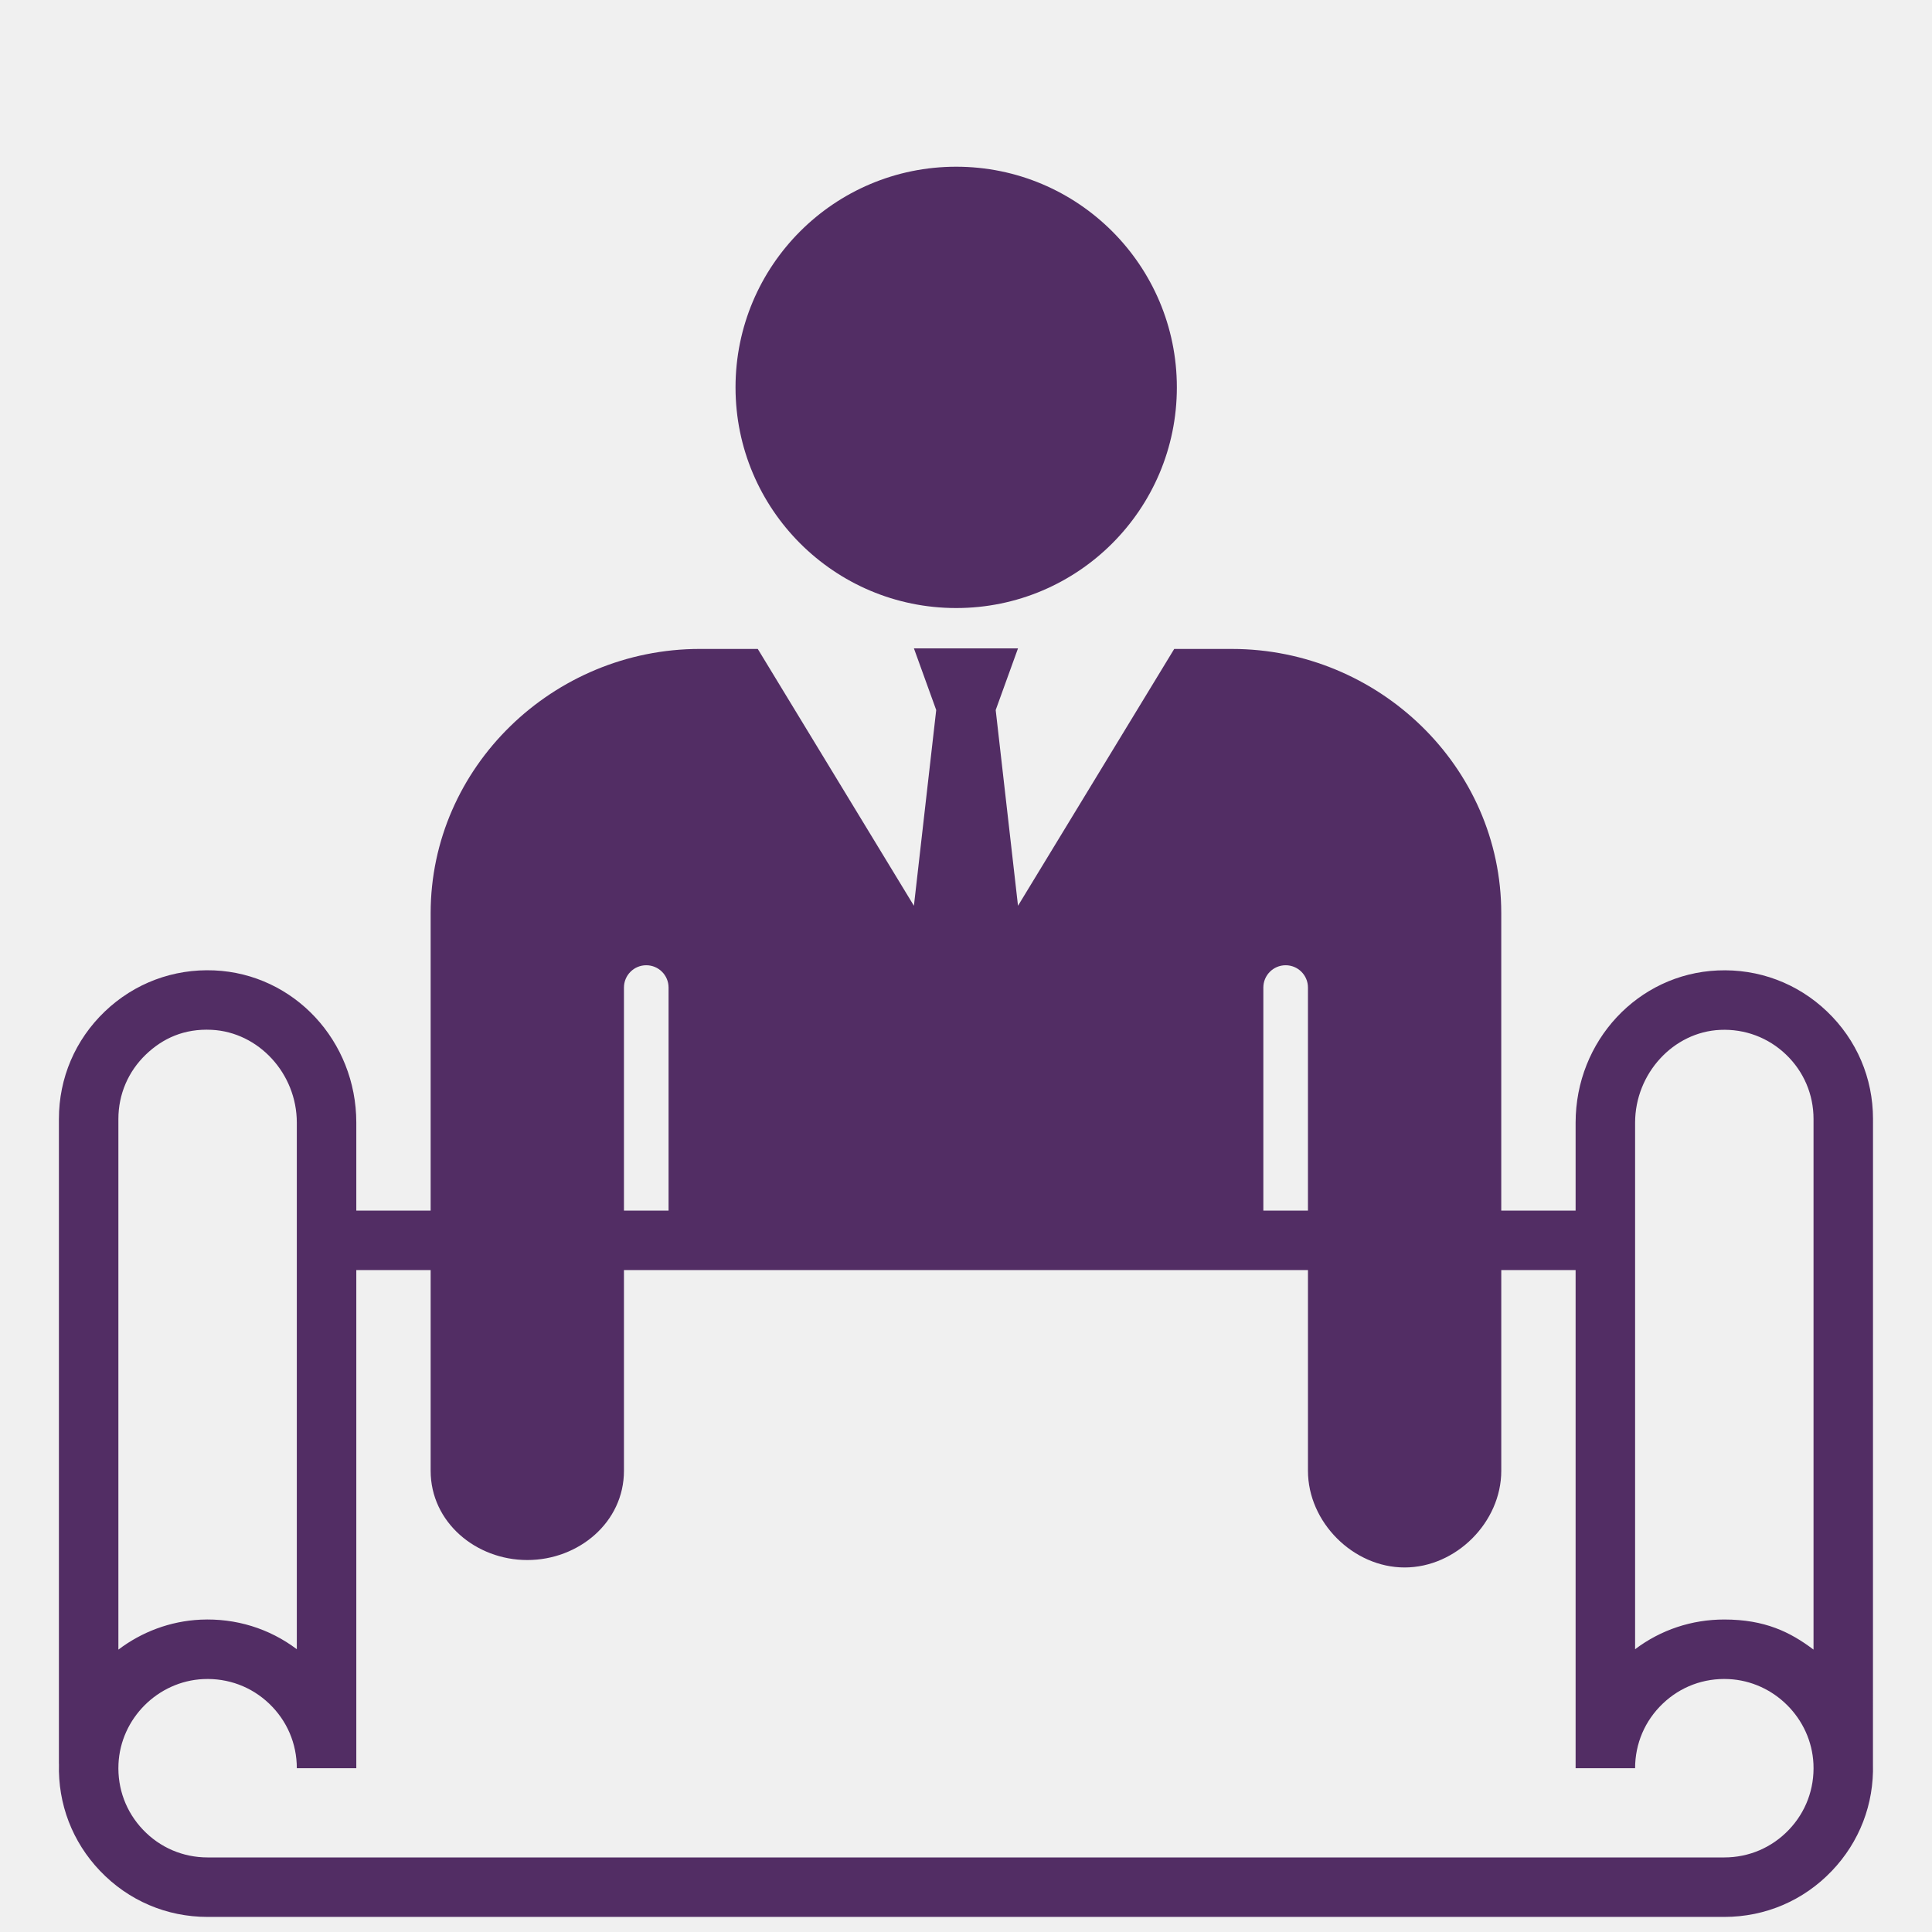
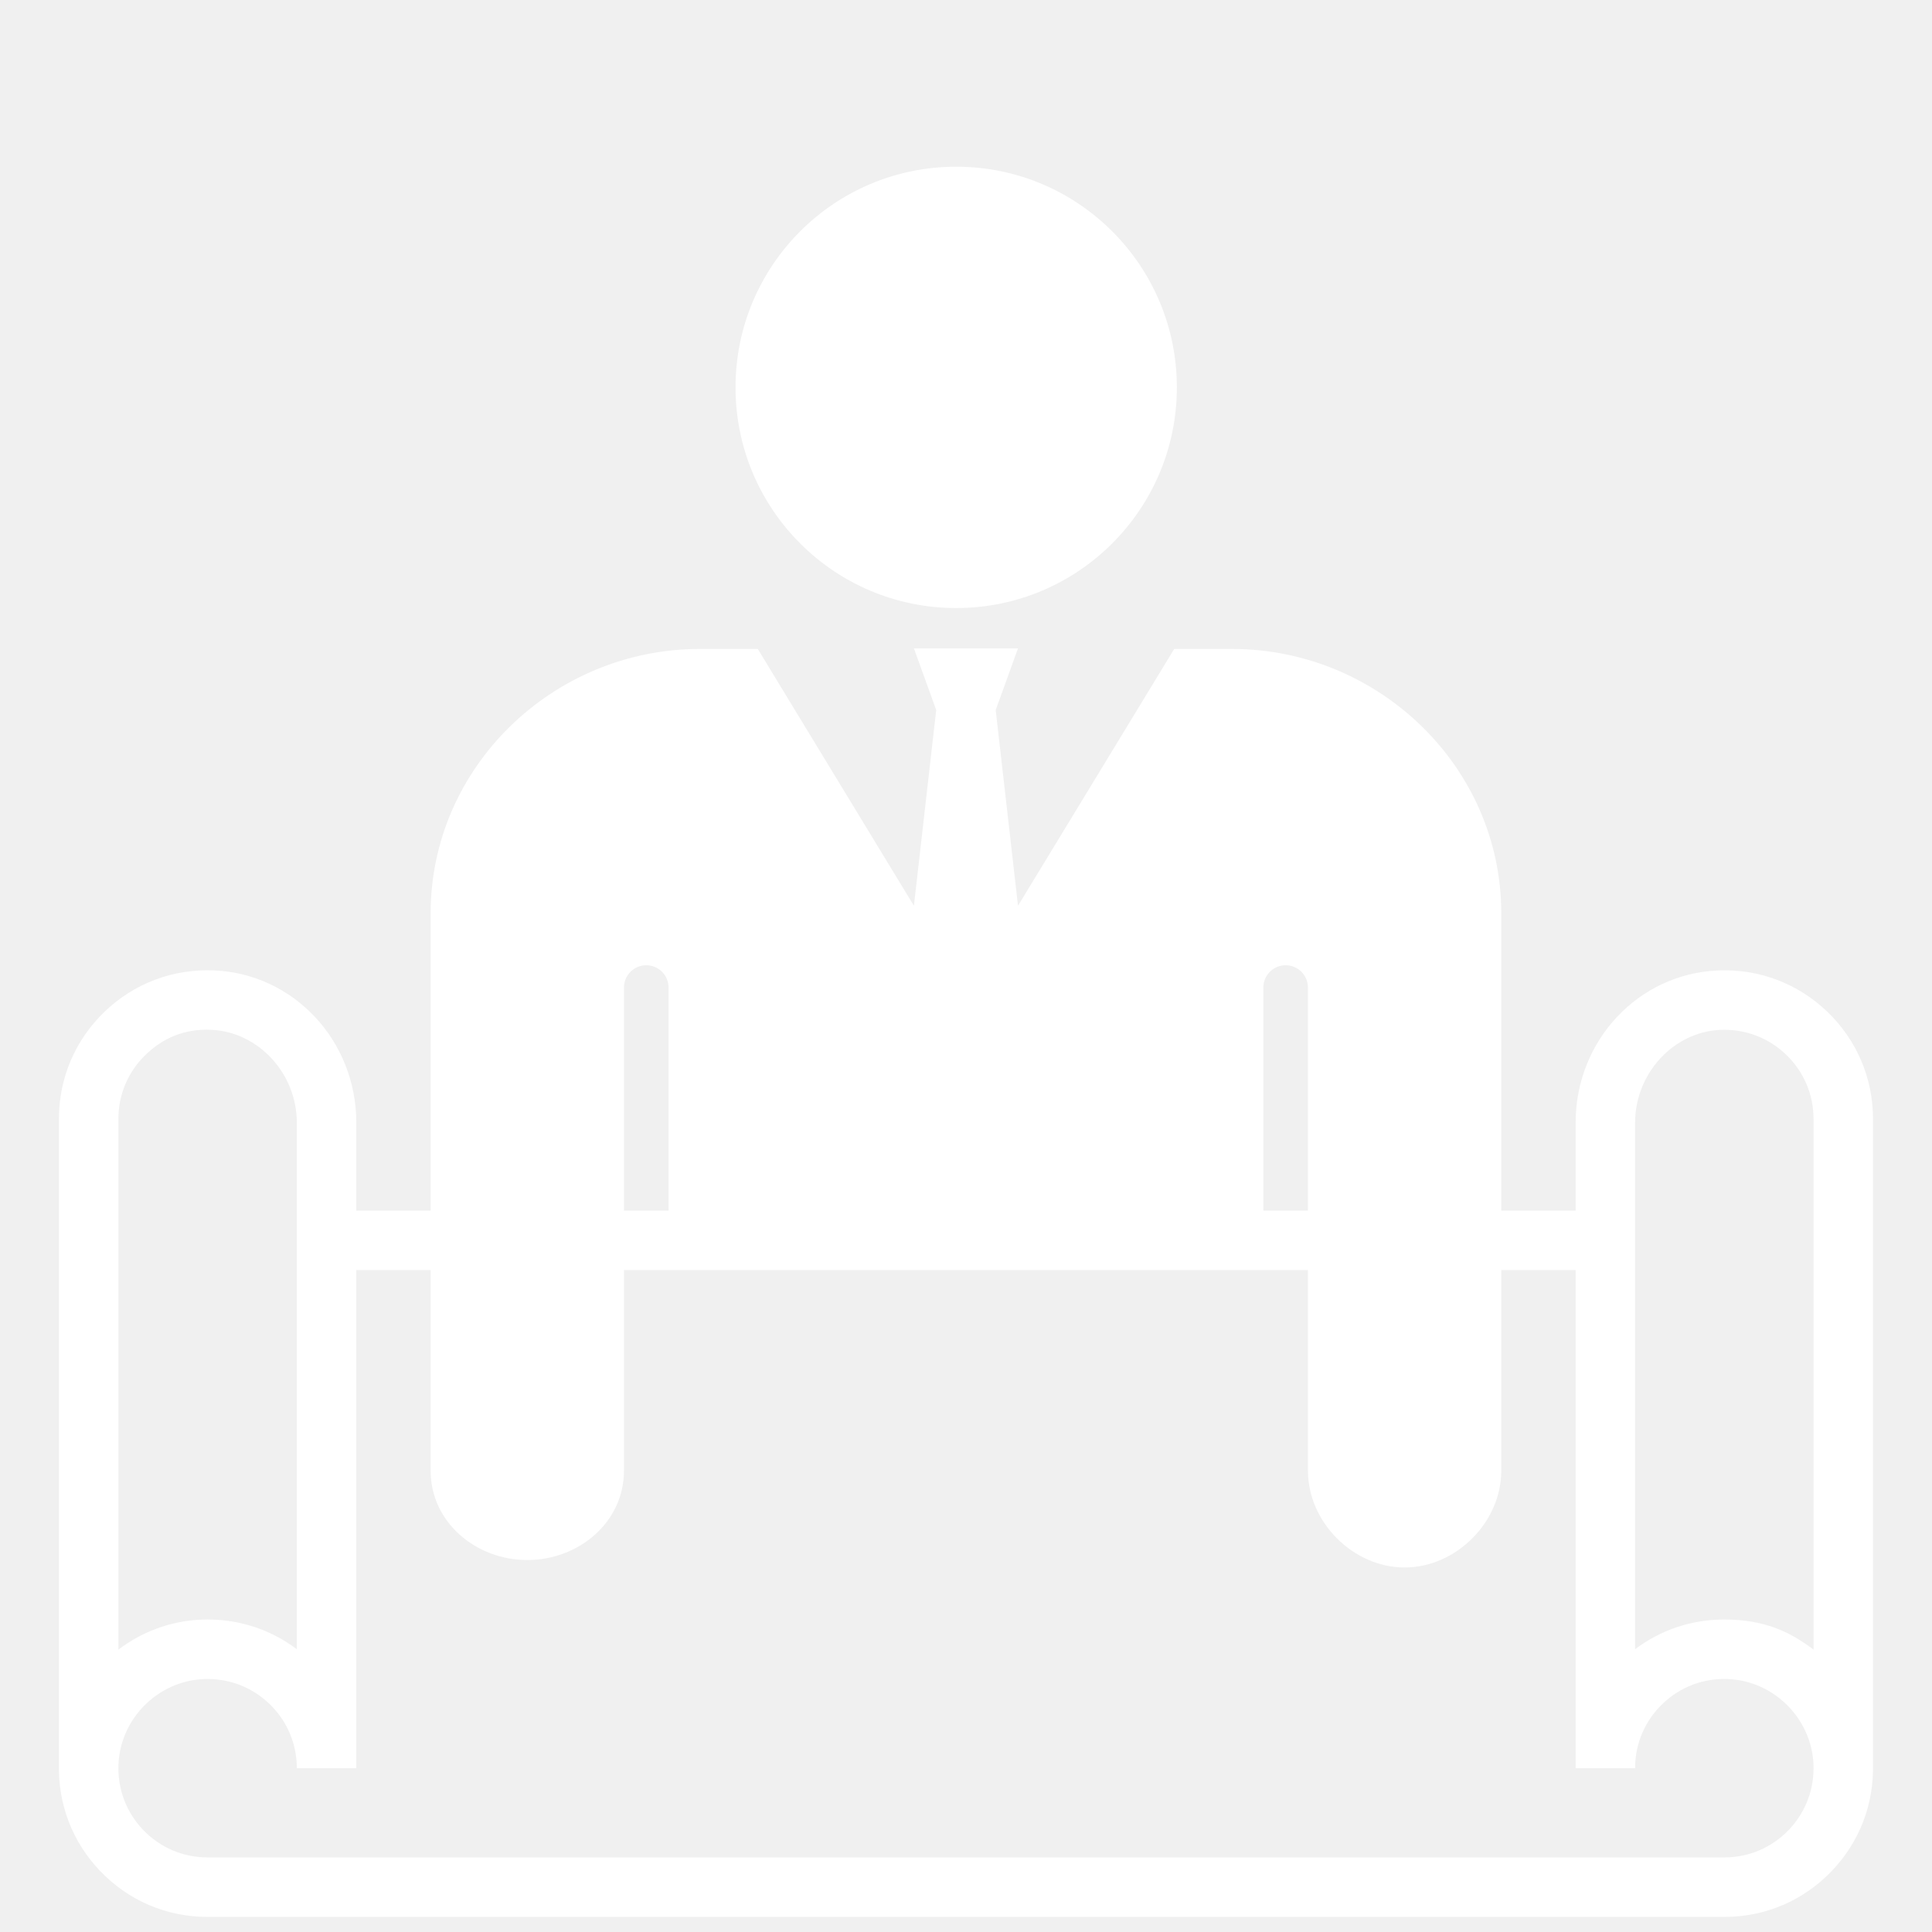
<svg xmlns="http://www.w3.org/2000/svg" width="144" height="144" viewBox="0 0 144 144" fill="none">
-   <path d="M136.182 75.395C133.977 73.286 131.078 72.195 128.021 72.332C122.086 72.594 117.437 77.579 117.437 83.682V90.231H111.895V68.065C111.895 57.129 102.721 48.369 91.827 48.369H87.519L75.876 67.511L74.213 52.922L75.876 48.326H68.118L69.78 52.922L68.118 67.511L56.48 48.368H52.166C41.229 48.368 32.098 57.171 32.098 68.065V90.231H26.557V83.677C26.557 77.575 21.907 72.59 15.973 72.328C12.918 72.195 10.018 73.281 7.812 75.391C5.606 77.502 4.391 80.347 4.391 83.4V131.476H4.395C4.311 134.462 5.394 137.285 7.458 139.447C9.57 141.658 12.416 142.876 15.474 142.876H128.52C131.577 142.876 134.424 141.658 136.535 139.446C138.599 137.285 139.682 134.463 139.599 131.479L139.603 83.404C139.603 80.35 138.388 77.507 136.182 75.395ZM95.825 71.944C96.743 71.944 97.487 72.688 97.487 73.606V90.231H94.162V73.606C94.163 72.689 94.907 71.944 95.825 71.944ZM46.506 73.606C46.506 72.689 47.25 71.944 48.168 71.944C49.086 71.944 49.831 72.689 49.831 73.606V90.231H46.506L46.506 73.606ZM8.824 83.4C8.824 81.568 9.553 79.861 10.877 78.594C12.127 77.398 13.719 76.654 15.777 76.757C19.276 76.93 22.123 80.016 22.123 83.677V122.923C20.072 121.376 17.568 120.601 14.953 120.72C12.67 120.826 10.553 121.643 8.824 122.953V83.4ZM133.33 136.384C132.062 137.711 130.355 138.442 128.52 138.442H15.474C13.639 138.442 11.931 137.711 10.664 136.384C9.398 135.058 8.746 133.314 8.831 131.475C8.987 128.084 11.765 125.305 15.156 125.149C16.999 125.067 18.739 125.715 20.065 126.982C21.392 128.249 22.123 129.957 22.123 131.792H26.557V94.664H32.098V109.626C32.098 113.457 35.472 116.276 39.302 116.276C43.133 116.276 46.506 113.457 46.506 109.626V94.664H97.488V109.626C97.488 113.457 100.861 116.83 104.692 116.83C108.522 116.83 111.896 113.457 111.896 109.626V94.664H117.437V131.792H121.871C121.871 129.958 122.602 128.249 123.929 126.982C125.255 125.715 126.99 125.063 128.838 125.149C132.228 125.305 135.007 128.083 135.164 131.475C135.248 133.314 134.597 135.058 133.33 136.384ZM135.17 122.953C133.44 121.644 131.544 120.709 128.513 120.709C126.089 120.709 123.784 121.48 121.871 122.923V83.682C121.871 80.02 124.717 76.915 128.217 76.761C130.051 76.68 131.793 77.332 133.117 78.598C134.441 79.865 135.17 81.572 135.17 83.403V122.953Z" fill="#522D64" />
-   <circle cx="71.269" cy="28.873" r="16.447" fill="#522D64" />
+   <path d="M136.182 75.395C133.977 73.286 131.078 72.195 128.021 72.332C122.086 72.594 117.437 77.579 117.437 83.682V90.231H111.895V68.065C111.895 57.129 102.721 48.369 91.827 48.369H87.519L75.876 67.511L74.213 52.922L75.876 48.326H68.118L69.78 52.922L68.118 67.511L56.48 48.368H52.166C41.229 48.368 32.098 57.171 32.098 68.065V90.231H26.557V83.677C26.557 77.575 21.907 72.59 15.973 72.328C12.918 72.195 10.018 73.281 7.812 75.391C5.606 77.502 4.391 80.347 4.391 83.4V131.476H4.395C4.311 134.462 5.394 137.285 7.458 139.447C9.57 141.658 12.416 142.876 15.474 142.876H128.52C131.577 142.876 134.424 141.658 136.535 139.446C138.599 137.285 139.682 134.463 139.599 131.479L139.603 83.404C139.603 80.35 138.388 77.507 136.182 75.395ZM95.825 71.944C96.743 71.944 97.487 72.688 97.487 73.606V90.231H94.162V73.606C94.163 72.689 94.907 71.944 95.825 71.944ZM46.506 73.606C46.506 72.689 47.25 71.944 48.168 71.944C49.086 71.944 49.831 72.689 49.831 73.606V90.231H46.506L46.506 73.606ZM8.824 83.4C8.824 81.568 9.553 79.861 10.877 78.594C12.127 77.398 13.719 76.654 15.777 76.757C19.276 76.93 22.123 80.016 22.123 83.677V122.923C20.072 121.376 17.568 120.601 14.953 120.72C12.67 120.826 10.553 121.643 8.824 122.953V83.4ZM133.33 136.384C132.062 137.711 130.355 138.442 128.52 138.442H15.474C13.639 138.442 11.931 137.711 10.664 136.384C9.398 135.058 8.746 133.314 8.831 131.475C8.987 128.084 11.765 125.305 15.156 125.149C16.999 125.067 18.739 125.715 20.065 126.982C21.392 128.249 22.123 129.957 22.123 131.792H26.557V94.664H32.098V109.626C32.098 113.457 35.472 116.276 39.302 116.276C43.133 116.276 46.506 113.457 46.506 109.626V94.664H97.488V109.626C97.488 113.457 100.861 116.83 104.692 116.83C108.522 116.83 111.896 113.457 111.896 109.626V94.664H117.437V131.792H121.871C121.871 129.958 122.602 128.249 123.929 126.982C125.255 125.715 126.99 125.063 128.838 125.149C132.228 125.305 135.007 128.083 135.164 131.475C135.248 133.314 134.597 135.058 133.33 136.384ZM135.17 122.953C133.44 121.644 131.544 120.709 128.513 120.709C126.089 120.709 123.784 121.48 121.871 122.923V83.682C121.871 80.02 124.717 76.915 128.217 76.761C130.051 76.68 131.793 77.332 133.117 78.598C134.441 79.865 135.17 81.572 135.17 83.403V122.953Z" fill="#ffffff" />
+   <circle cx="71.269" cy="28.873" r="16.447" fill="#ffffff" />
</svg>
